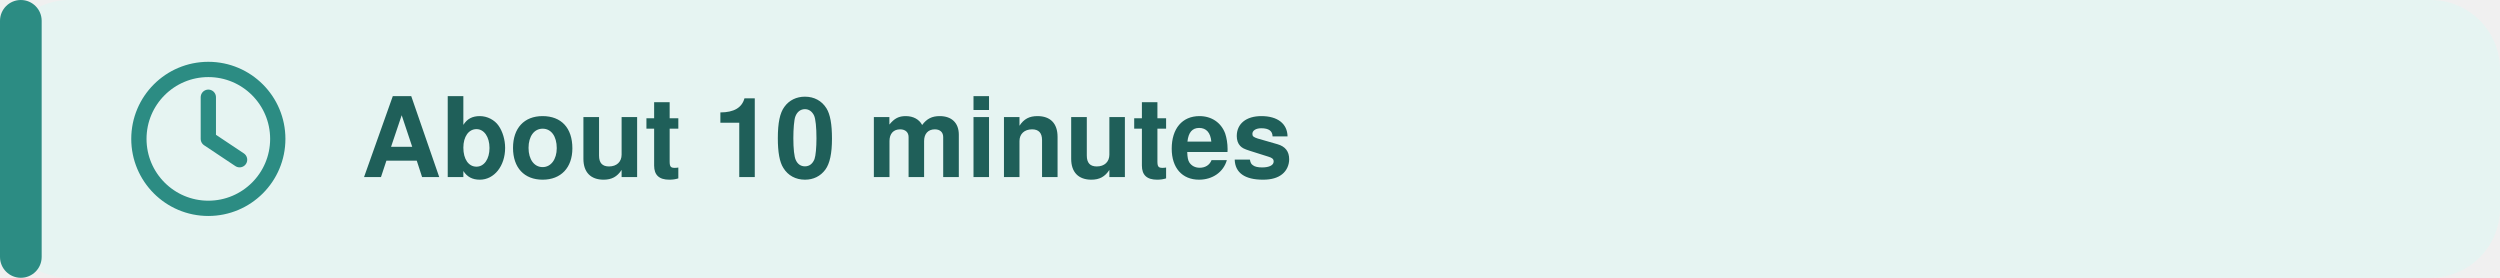
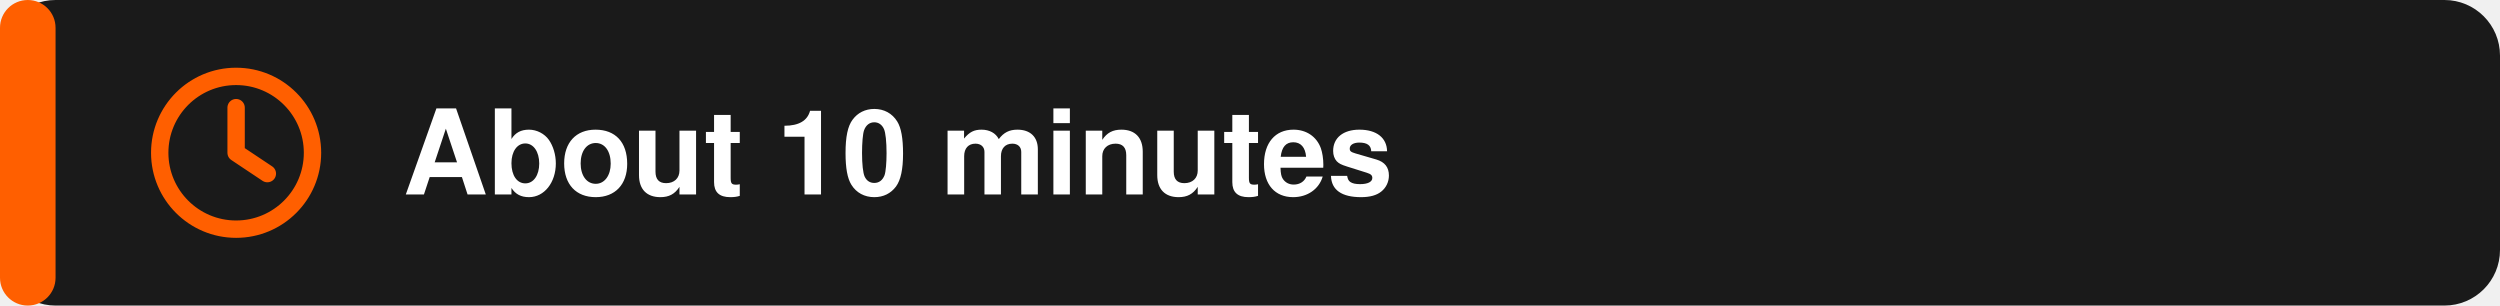
- <svg xmlns="http://www.w3.org/2000/svg" viewBox="0 0 360 40" width="360" height="40" role="img" aria-label="About 10 minutes">
-   <rect width="360" height="40" rx="10" fill="#e6f4f2" />
-   <rect width="6" height="40" rx="3" fill="#2c8c83" />
-   <circle cx="30" cy="20" r="10" fill="none" stroke="#2c8c83" stroke-width="2.2" />
-   <path d="M30 14 V20 L34.5 23" fill="none" stroke="#2c8c83" stroke-width="2.2" stroke-linecap="round" stroke-linejoin="round" />
-   <text x="52" y="25.5" font-family="-apple-system,'Segoe UI',Helvetica,Arial,sans-serif" font-size="16" font-weight="600" fill="#1f5f59">About 10 minutes</text>
+ <svg xmlns="http://www.w3.org/2000/svg" viewBox="0 0 360 44" width="360" height="44" role="img" aria-label="About 10 minutes">
+   <rect width="360" height="44" rx="8" fill="#1a1a1a" />
+   <rect width="8" height="44" rx="4" fill="#ff5f00" />
+   <circle cx="34" cy="22" r="11" fill="none" stroke="#ff5f00" stroke-width="2.5" />
+   <path d="M34 15.5 V22 L38.5 25" fill="none" stroke="#ff5f00" stroke-width="2.5" stroke-linecap="round" stroke-linejoin="round" />
+   <text x="58" y="28" font-family="-apple-system,'Segoe UI',Helvetica,Arial,sans-serif" font-size="17" font-weight="700" fill="#ffffff">About 10 minutes</text>
</svg>
